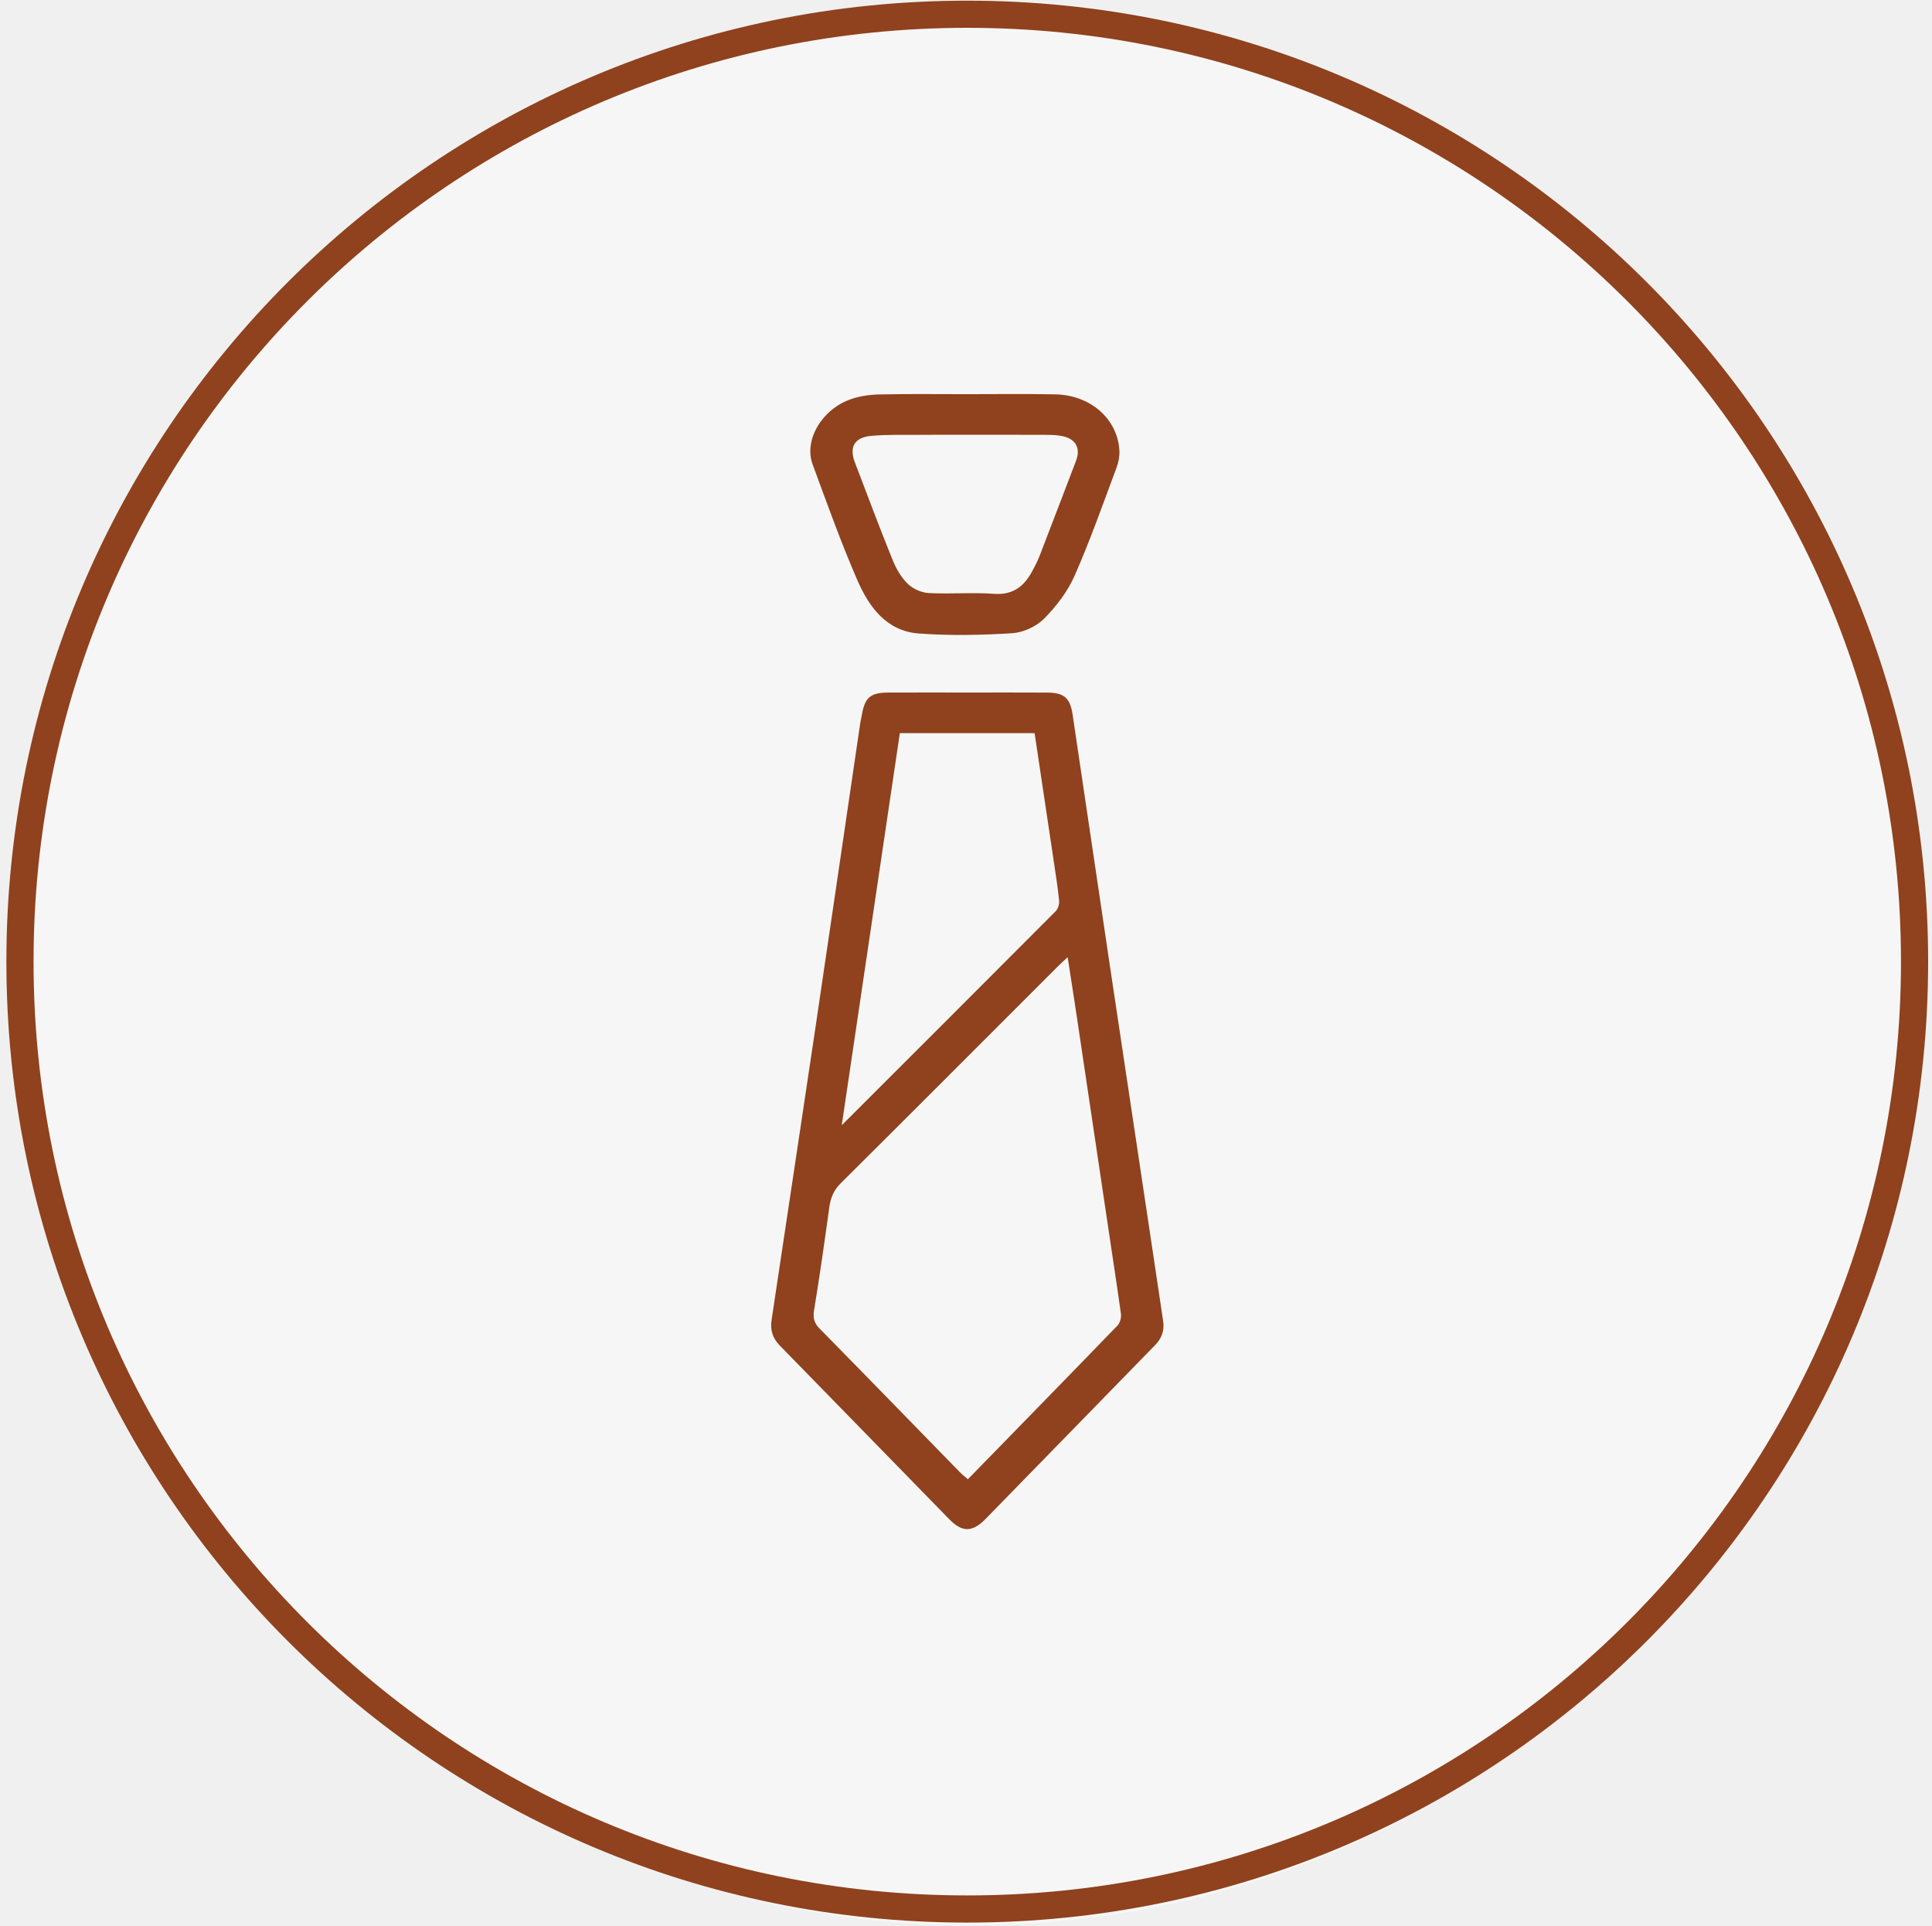
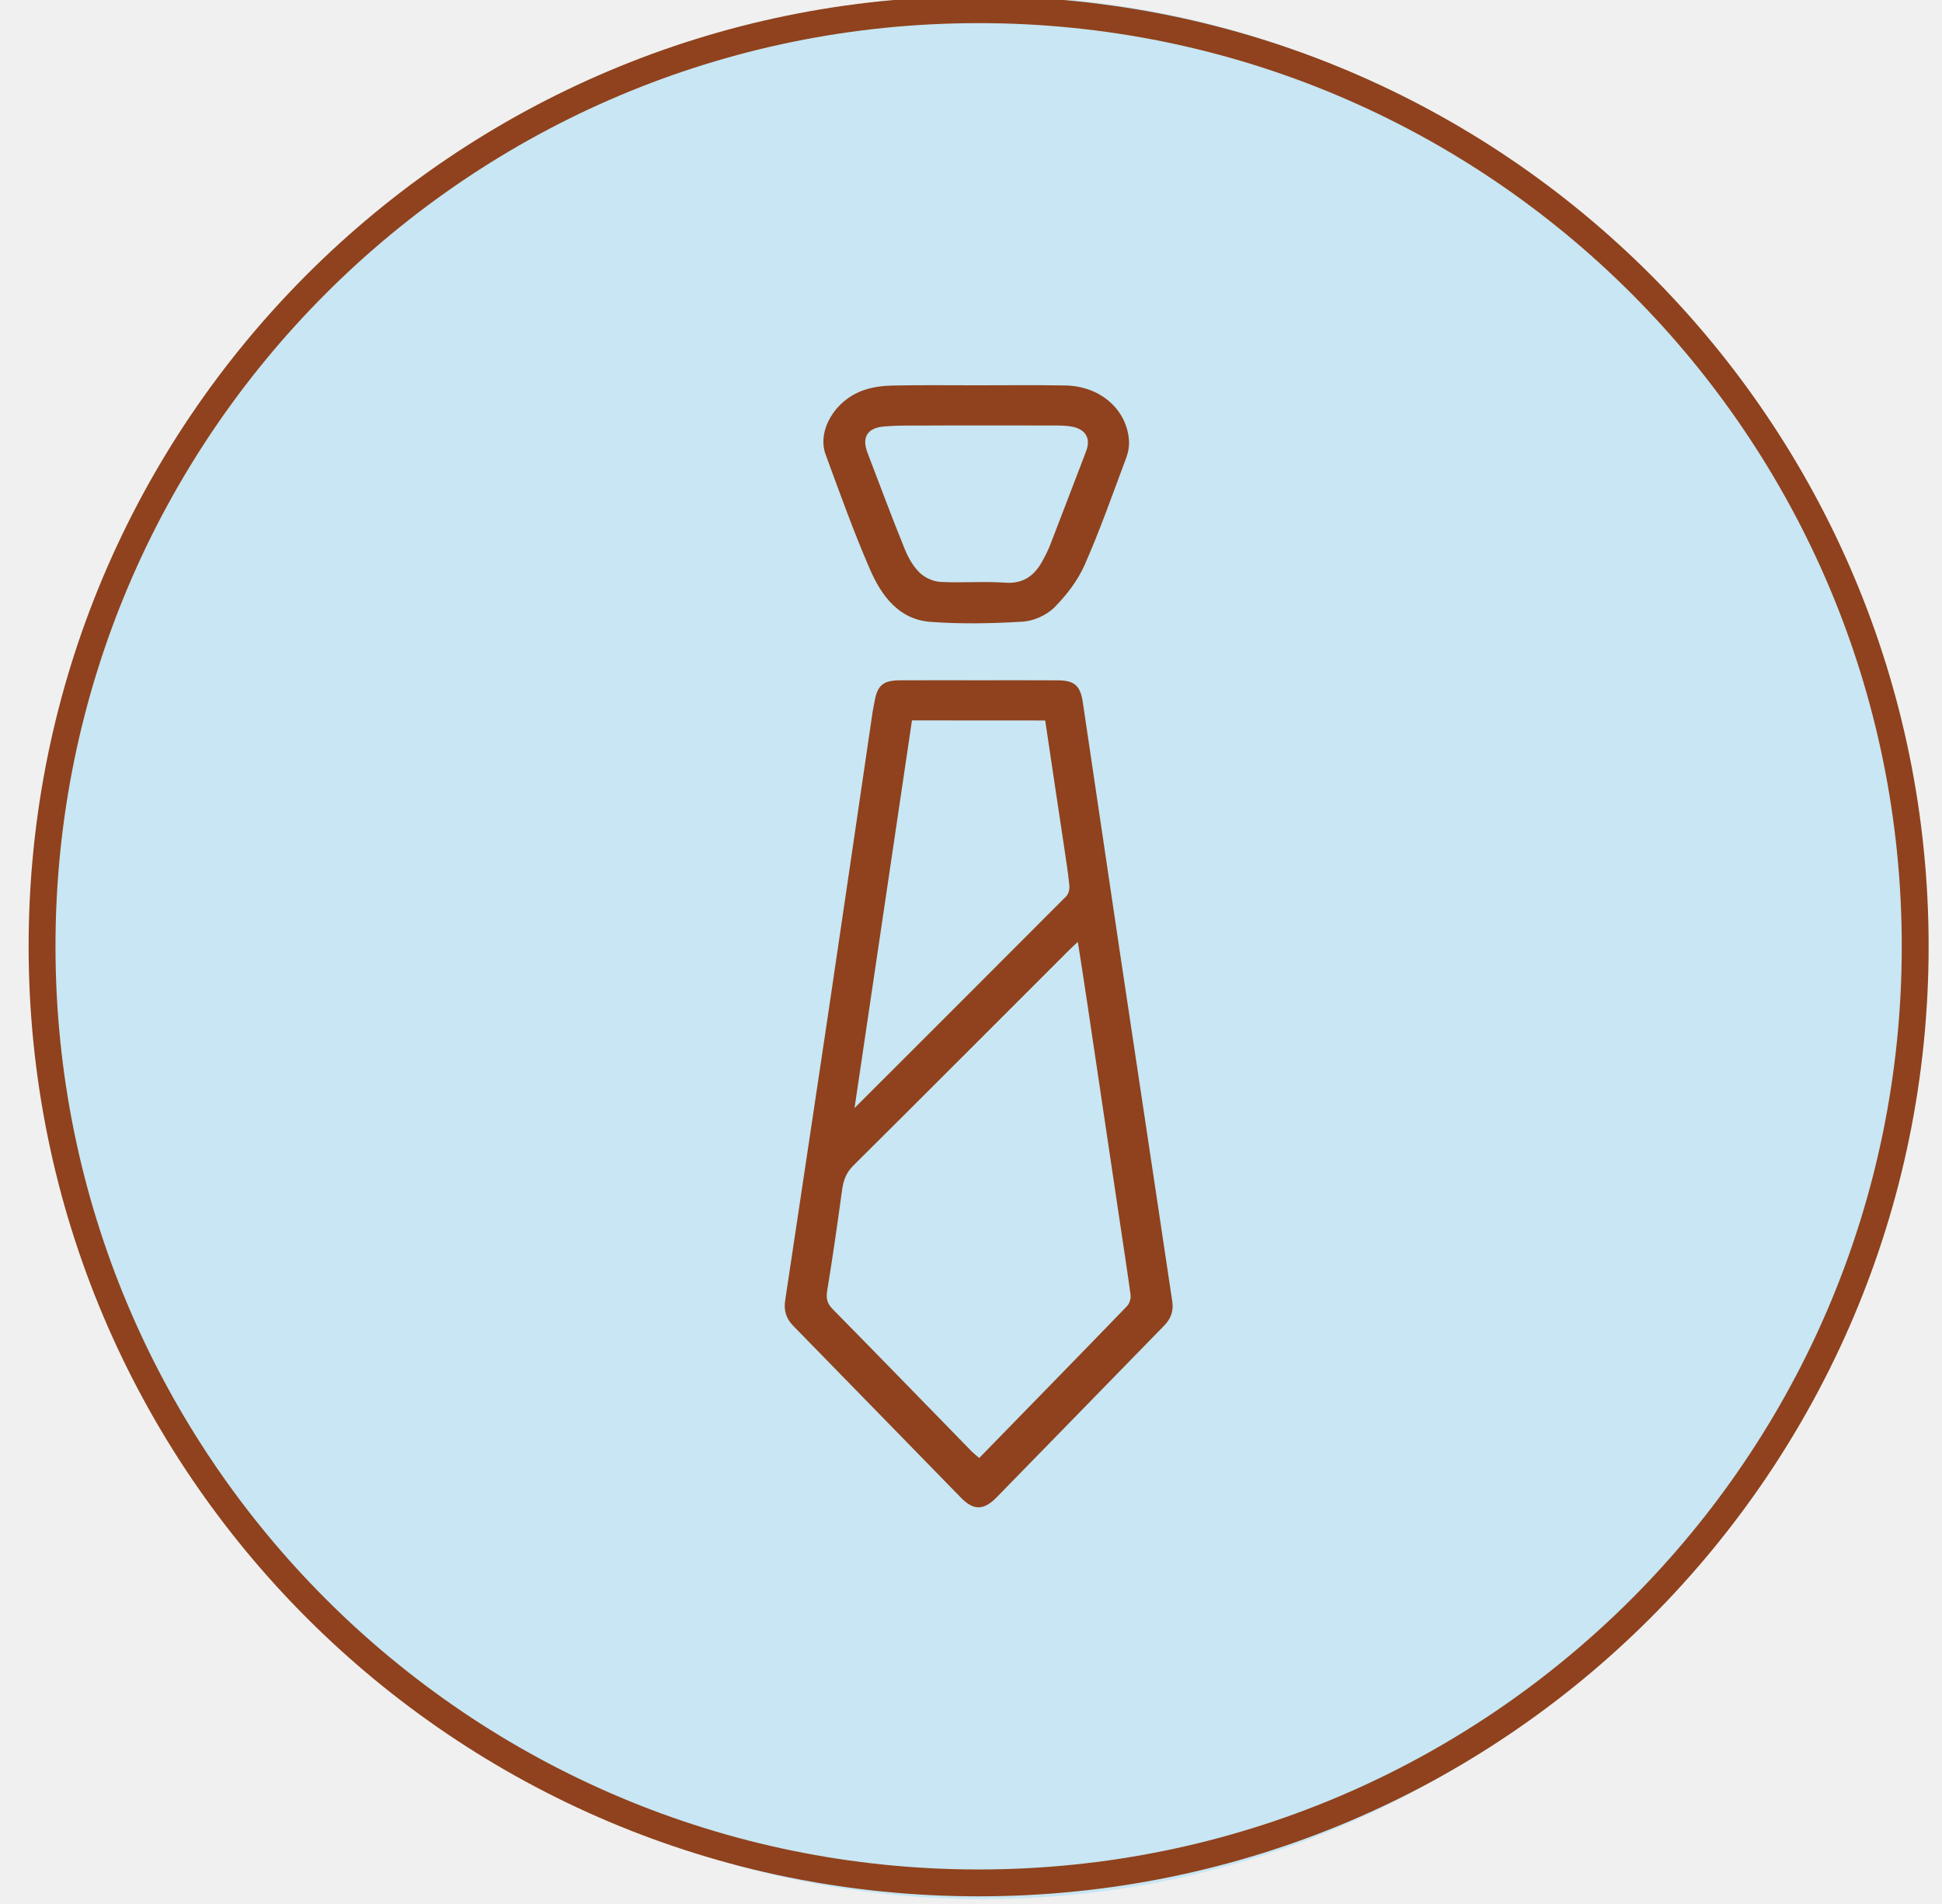
- <svg xmlns="http://www.w3.org/2000/svg" version="1.1" id="Calque_1" x="0px" y="0px" width="71.125px" height="70.875px" viewBox="17.25 13.5 71.125 70.875" enable-background="new 17.25 13.5 71.125 70.875" xml:space="preserve">
-   <ellipse opacity="0.4" fill="#FFFFFF" cx="53.023" cy="48.938" rx="34.71" ry="35.438" />
-   <g>
-     <rect x="14.047" y="13.536" fill="none" width="71" height="71.002" />
-     <circle fill="none" stroke="#8F421D" stroke-miterlimit="10" cx="52.859" cy="48.898" r="34.874" />
-     <path fill="#8F421D" d="M52.896,38.993c0.972,0,1.948-0.004,2.921,0.002c0.601,0.005,0.826,0.197,0.917,0.789   c0.46,3.081,0.913,6.163,1.372,9.244c0.475,3.177,0.956,6.357,1.431,9.536c0.18,1.188,0.355,2.375,0.533,3.562   c0.053,0.351-0.052,0.641-0.303,0.896c-2.081,2.131-4.157,4.268-6.241,6.398c-0.478,0.486-0.854,0.49-1.324,0.01   c-2.084-2.132-4.159-4.268-6.243-6.398c-0.263-0.267-0.359-0.567-0.305-0.935c0.534-3.56,1.073-7.119,1.603-10.683   c0.559-3.76,1.106-7.521,1.66-11.28c0.018-0.113,0.046-0.225,0.065-0.337c0.106-0.615,0.314-0.798,0.947-0.803   C50.92,38.989,51.905,38.993,52.896,38.993 M56.555,48.734c-0.157,0.147-0.262,0.24-0.36,0.339   c-2.664,2.661-5.323,5.33-7.995,7.984c-0.267,0.262-0.373,0.546-0.422,0.897c-0.173,1.26-0.352,2.518-0.558,3.772   c-0.047,0.286,0,0.476,0.207,0.685c1.729,1.755,3.441,3.521,5.161,5.283c0.089,0.088,0.186,0.163,0.294,0.258   c1.855-1.903,3.688-3.775,5.507-5.658c0.092-0.096,0.144-0.285,0.129-0.419c-0.136-0.99-0.292-1.978-0.437-2.967   c-0.395-2.644-0.787-5.285-1.181-7.928C56.792,50.253,56.677,49.525,56.555,48.734 M50.377,40.487   c-0.711,4.792-1.417,9.555-2.139,14.434c2.694-2.692,5.29-5.283,7.877-7.88c0.092-0.089,0.138-0.271,0.124-0.403   c-0.048-0.481-0.126-0.963-0.197-1.444c-0.233-1.563-0.471-3.13-0.704-4.706L50.377,40.487L50.377,40.487z" />
-     <path fill="#8F421D" d="M52.776,28.01c1.103,0,2.207-0.014,3.312,0.006c1.283,0.021,2.276,0.872,2.369,2.025   c0.018,0.219-0.024,0.457-0.1,0.665c-0.5,1.336-0.972,2.687-1.549,3.991c-0.257,0.584-0.677,1.131-1.13,1.586   c-0.289,0.287-0.768,0.503-1.178,0.527c-1.141,0.071-2.293,0.093-3.432,0.009c-1.184-0.09-1.826-0.978-2.252-1.954   c-0.608-1.399-1.123-2.841-1.651-4.275c-0.332-0.893,0.353-2.042,1.427-2.402c0.328-0.113,0.697-0.162,1.05-0.169   C50.686,27.996,51.733,28.01,52.776,28.01 M52.77,29.505c-0.559,0-1.119-0.004-1.678,0.002c-0.586,0.004-1.177-0.014-1.759,0.036   c-0.63,0.055-0.83,0.414-0.608,0.987c0.453,1.185,0.897,2.378,1.375,3.556c0.129,0.324,0.314,0.655,0.56,0.898   c0.191,0.189,0.508,0.331,0.776,0.346c0.799,0.043,1.605-0.029,2.406,0.029c0.652,0.047,1.062-0.231,1.364-0.754   c0.118-0.21,0.231-0.427,0.32-0.652c0.447-1.157,0.889-2.32,1.333-3.479c0.181-0.466,0.006-0.808-0.483-0.917   c-0.195-0.043-0.401-0.048-0.599-0.05C54.776,29.502,53.771,29.505,52.77,29.505" />
-   </g>
+ <svg xmlns="http://www.w3.org/2000/svg" version="1.1" id="Calque_1" x="0px" y="0px" width="72.312px" height="70.875px" viewBox="-1.188 0 72.312 70.875" enable-background="new -1.188 0 72.312 70.875" xml:space="preserve">
+   <radialGradient id="SVGID_1_" cx="35.415" cy="35.275" r="35.076" gradientUnits="userSpaceOnUse">
+     <stop offset="0" style="stop-color:#8DD8F8" />
+     <stop offset="0.131" style="stop-color:#8DD8F8" />
+     <stop offset="1" style="stop-color:#8DD8F8" />
+   </radialGradient>
+   <ellipse opacity="0.4" fill="url(#SVGID_1_)" cx="35.416" cy="35.275" rx="34.709" ry="35.438" />
+   <rect x="-3.561" y="-0.127" fill="none" width="71" height="71.002" />
+   <circle fill="none" stroke="#8F421D" stroke-miterlimit="10" cx="35.252" cy="35.235" r="34.874" />
+   <path fill="#8F421D" d="M35.289,25.33c0.972,0,1.947-0.004,2.92,0.002c0.602,0.005,0.826,0.196,0.918,0.789  c0.459,3.081,0.912,6.163,1.371,9.243c0.476,3.178,0.957,6.357,1.432,9.537c0.18,1.188,0.355,2.375,0.533,3.562  c0.053,0.351-0.053,0.642-0.303,0.896c-2.082,2.131-4.158,4.269-6.242,6.398c-0.478,0.486-0.854,0.49-1.323,0.01  c-2.084-2.132-4.159-4.268-6.243-6.397c-0.264-0.267-0.359-0.567-0.305-0.935c0.533-3.561,1.072-7.119,1.603-10.684  c0.56-3.76,1.106-7.521,1.66-11.28c0.019-0.112,0.046-0.225,0.065-0.337c0.105-0.615,0.313-0.798,0.947-0.803  C33.312,25.326,34.297,25.33,35.289,25.33 M38.947,35.071c-0.156,0.146-0.262,0.24-0.359,0.339  c-2.664,2.661-5.323,5.329-7.995,7.983c-0.267,0.262-0.373,0.547-0.423,0.897c-0.172,1.26-0.352,2.519-0.557,3.772  c-0.048,0.285,0,0.476,0.206,0.685c1.729,1.755,3.441,3.521,5.161,5.282c0.089,0.089,0.186,0.164,0.294,0.259  c1.854-1.903,3.688-3.775,5.507-5.658c0.092-0.096,0.145-0.285,0.129-0.419c-0.136-0.99-0.291-1.979-0.437-2.967  c-0.396-2.645-0.787-5.285-1.181-7.928C39.185,36.59,39.069,35.862,38.947,35.071 M32.77,26.823  c-0.711,4.793-1.417,9.556-2.139,14.435c2.693-2.692,5.289-5.282,7.877-7.88c0.092-0.089,0.138-0.271,0.123-0.402  c-0.047-0.481-0.125-0.964-0.196-1.445c-0.233-1.562-0.472-3.129-0.704-4.705L32.77,26.823L32.77,26.823z" />
+   <path fill="#8F421D" d="M35.168,14.347c1.104,0,2.207-0.014,3.312,0.006c1.283,0.021,2.275,0.872,2.369,2.025  c0.018,0.219-0.023,0.457-0.1,0.665c-0.5,1.336-0.973,2.687-1.549,3.991c-0.258,0.584-0.678,1.131-1.131,1.586  c-0.289,0.287-0.768,0.503-1.178,0.527c-1.141,0.07-2.293,0.092-3.432,0.008c-1.185-0.09-1.826-0.978-2.252-1.953  c-0.608-1.399-1.123-2.841-1.651-4.275c-0.332-0.893,0.353-2.042,1.427-2.402c0.328-0.113,0.697-0.162,1.051-0.169  C33.078,14.333,34.125,14.347,35.168,14.347 M35.162,15.842c-0.559,0-1.119-0.004-1.678,0.002c-0.586,0.004-1.177-0.014-1.759,0.036  c-0.63,0.055-0.83,0.414-0.608,0.987c0.453,1.185,0.897,2.378,1.375,3.556c0.129,0.324,0.314,0.655,0.561,0.898  c0.191,0.189,0.508,0.331,0.775,0.346c0.799,0.043,1.605-0.029,2.406,0.029c0.652,0.047,1.062-0.231,1.364-0.754  c0.118-0.21,0.231-0.427,0.319-0.652c0.447-1.157,0.89-2.32,1.334-3.479c0.181-0.466,0.006-0.808-0.483-0.917  c-0.194-0.043-0.401-0.048-0.599-0.05C37.168,15.839,36.164,15.842,35.162,15.842" />
</svg>
